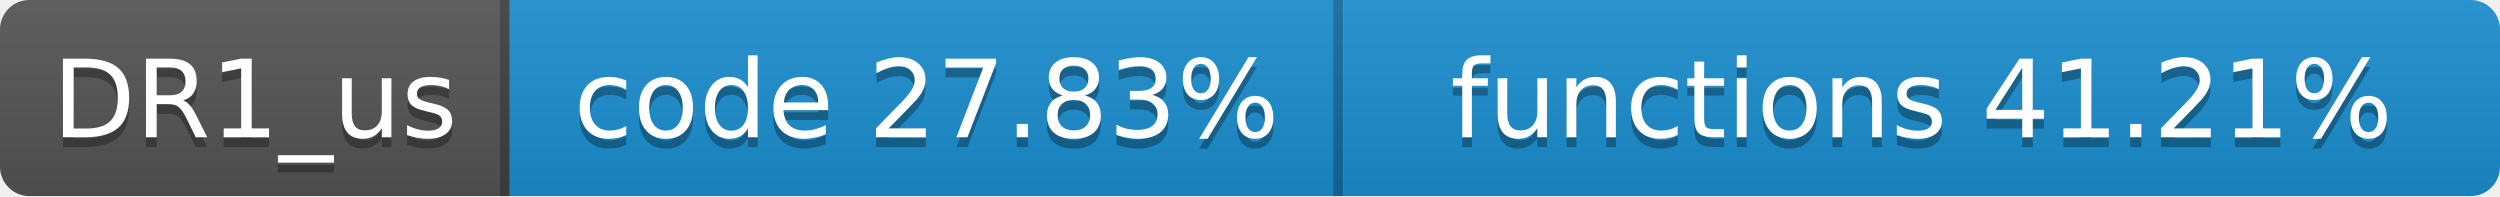
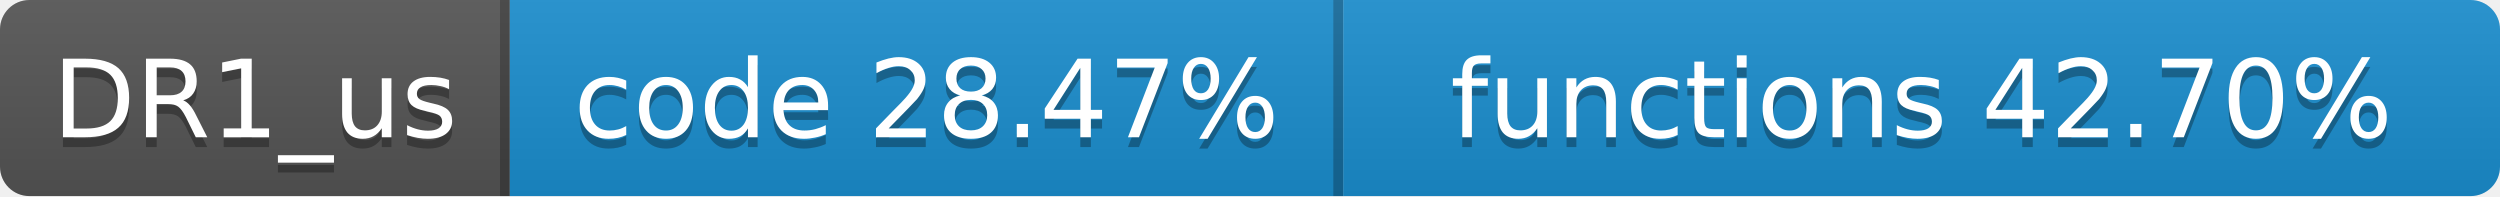
- <svg xmlns="http://www.w3.org/2000/svg" width="255" height="20" role="img" aria-label="DR1_us: code 27.83%, functions 41.21%">
+ <svg xmlns="http://www.w3.org/2000/svg" width="255" height="20" role="img" aria-label="DR1_us: code 28.47%, functions 42.70%">
  <linearGradient id="g" x2="0" y2="100%">
    <stop offset="0" stop-color="#bbb" stop-opacity=".1" />
    <stop offset="1" stop-opacity=".1" />
  </linearGradient>
  <clipPath id="r">
    <rect width="255" height="20" rx="3" fill="#fff" />
  </clipPath>
  <g clip-path="url(#r)">
    <rect x="0" width="52" height="20" fill="#555555" />
    <rect x="52" width="85" height="20" fill="#1b8ecf" />
    <rect x="137" width="118" height="20" fill="#1b8ecf" />
    <rect x="51" width="1" height="20" fill="#000" fill-opacity=".25" />
    <rect x="136" width="1" height="20" fill="#000" fill-opacity=".25" />
    <rect width="255" height="20" fill="url(#g)" />
  </g>
  <g fill="#fff" text-anchor="middle" font-family="Verdana,DejaVu Sans,sans-serif" font-size="11">
    <text x="26.0" y="15" fill="#010101" fill-opacity=".3">DR1_us</text>
    <text x="26.0" y="14">DR1_us</text>
-     <text x="94.5" y="15" fill="#010101" fill-opacity=".3">code 27.83%</text>
-     <text x="94.5" y="14">code 27.83%</text>
-     <text x="196.0" y="15" fill="#010101" fill-opacity=".3">functions 41.21%</text>
-     <text x="196.0" y="14">functions 41.21%</text>
+     <text x="94.5" y="15" fill="#010101" fill-opacity=".3">code 28.47%</text>
+     <text x="94.5" y="14">code 28.47%</text>
+     <text x="196.0" y="15" fill="#010101" fill-opacity=".3">functions 42.70%</text>
+     <text x="196.0" y="14">functions 42.70%</text>
  </g>
</svg>
